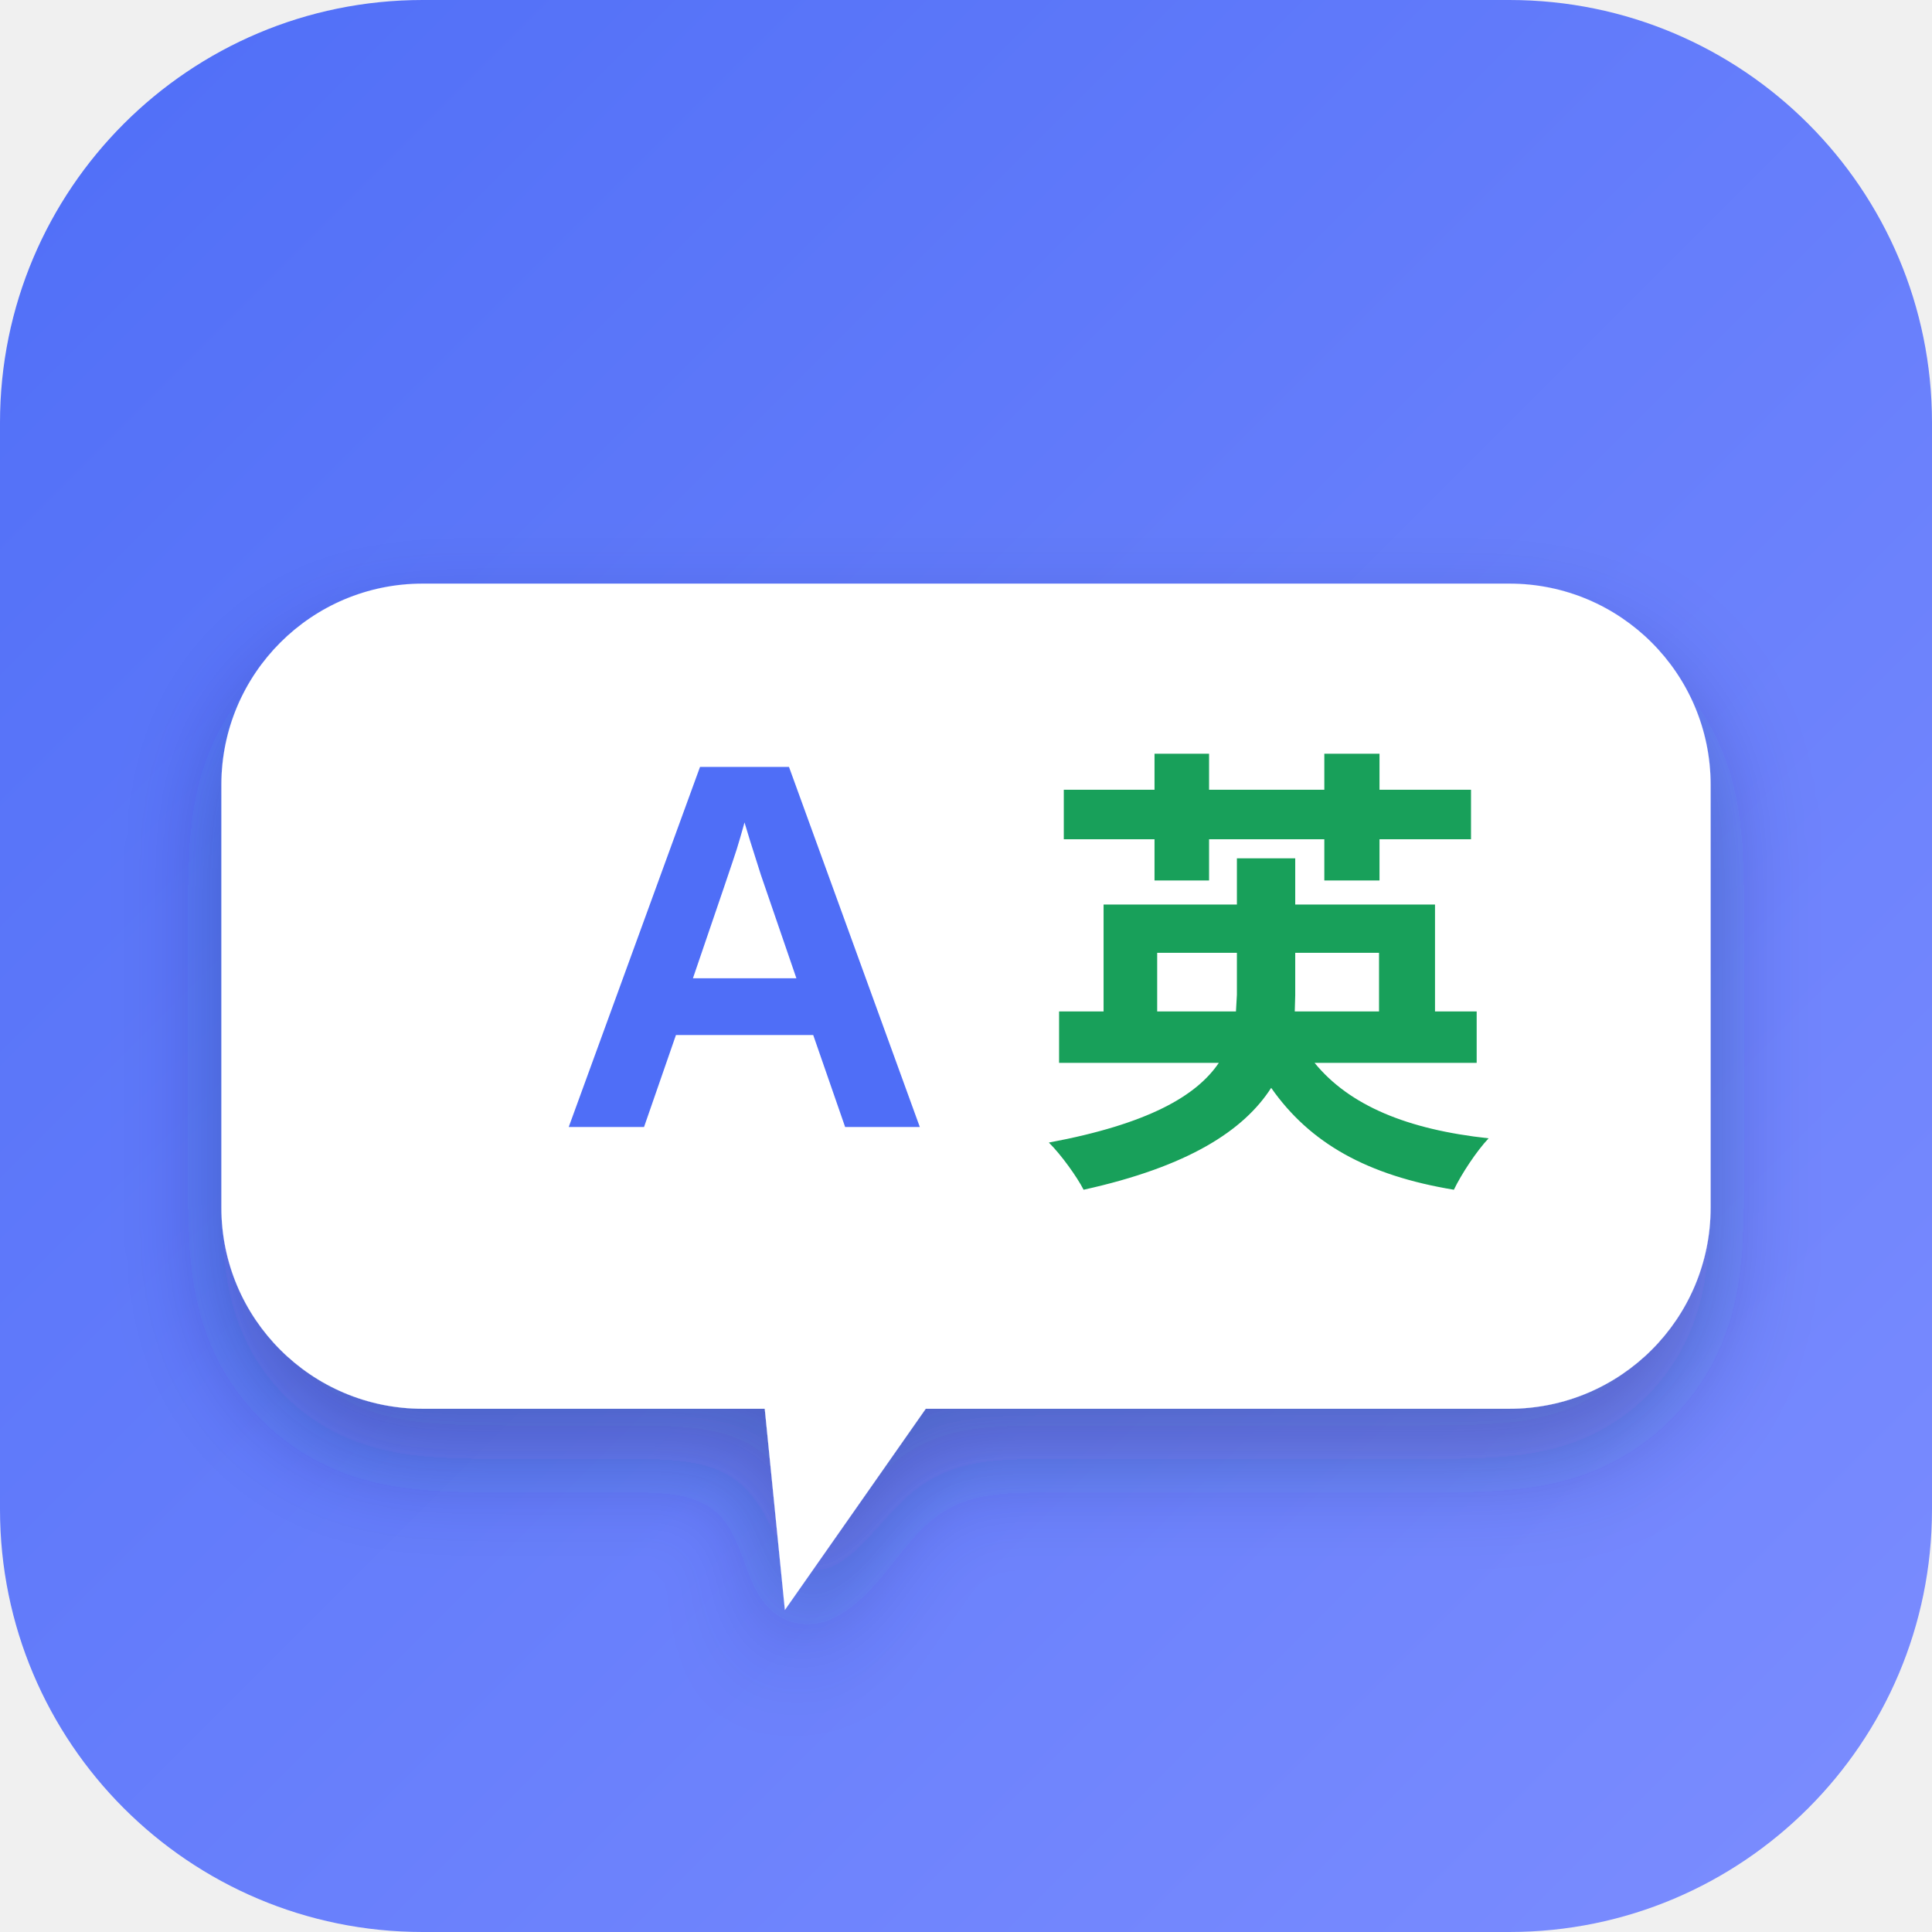
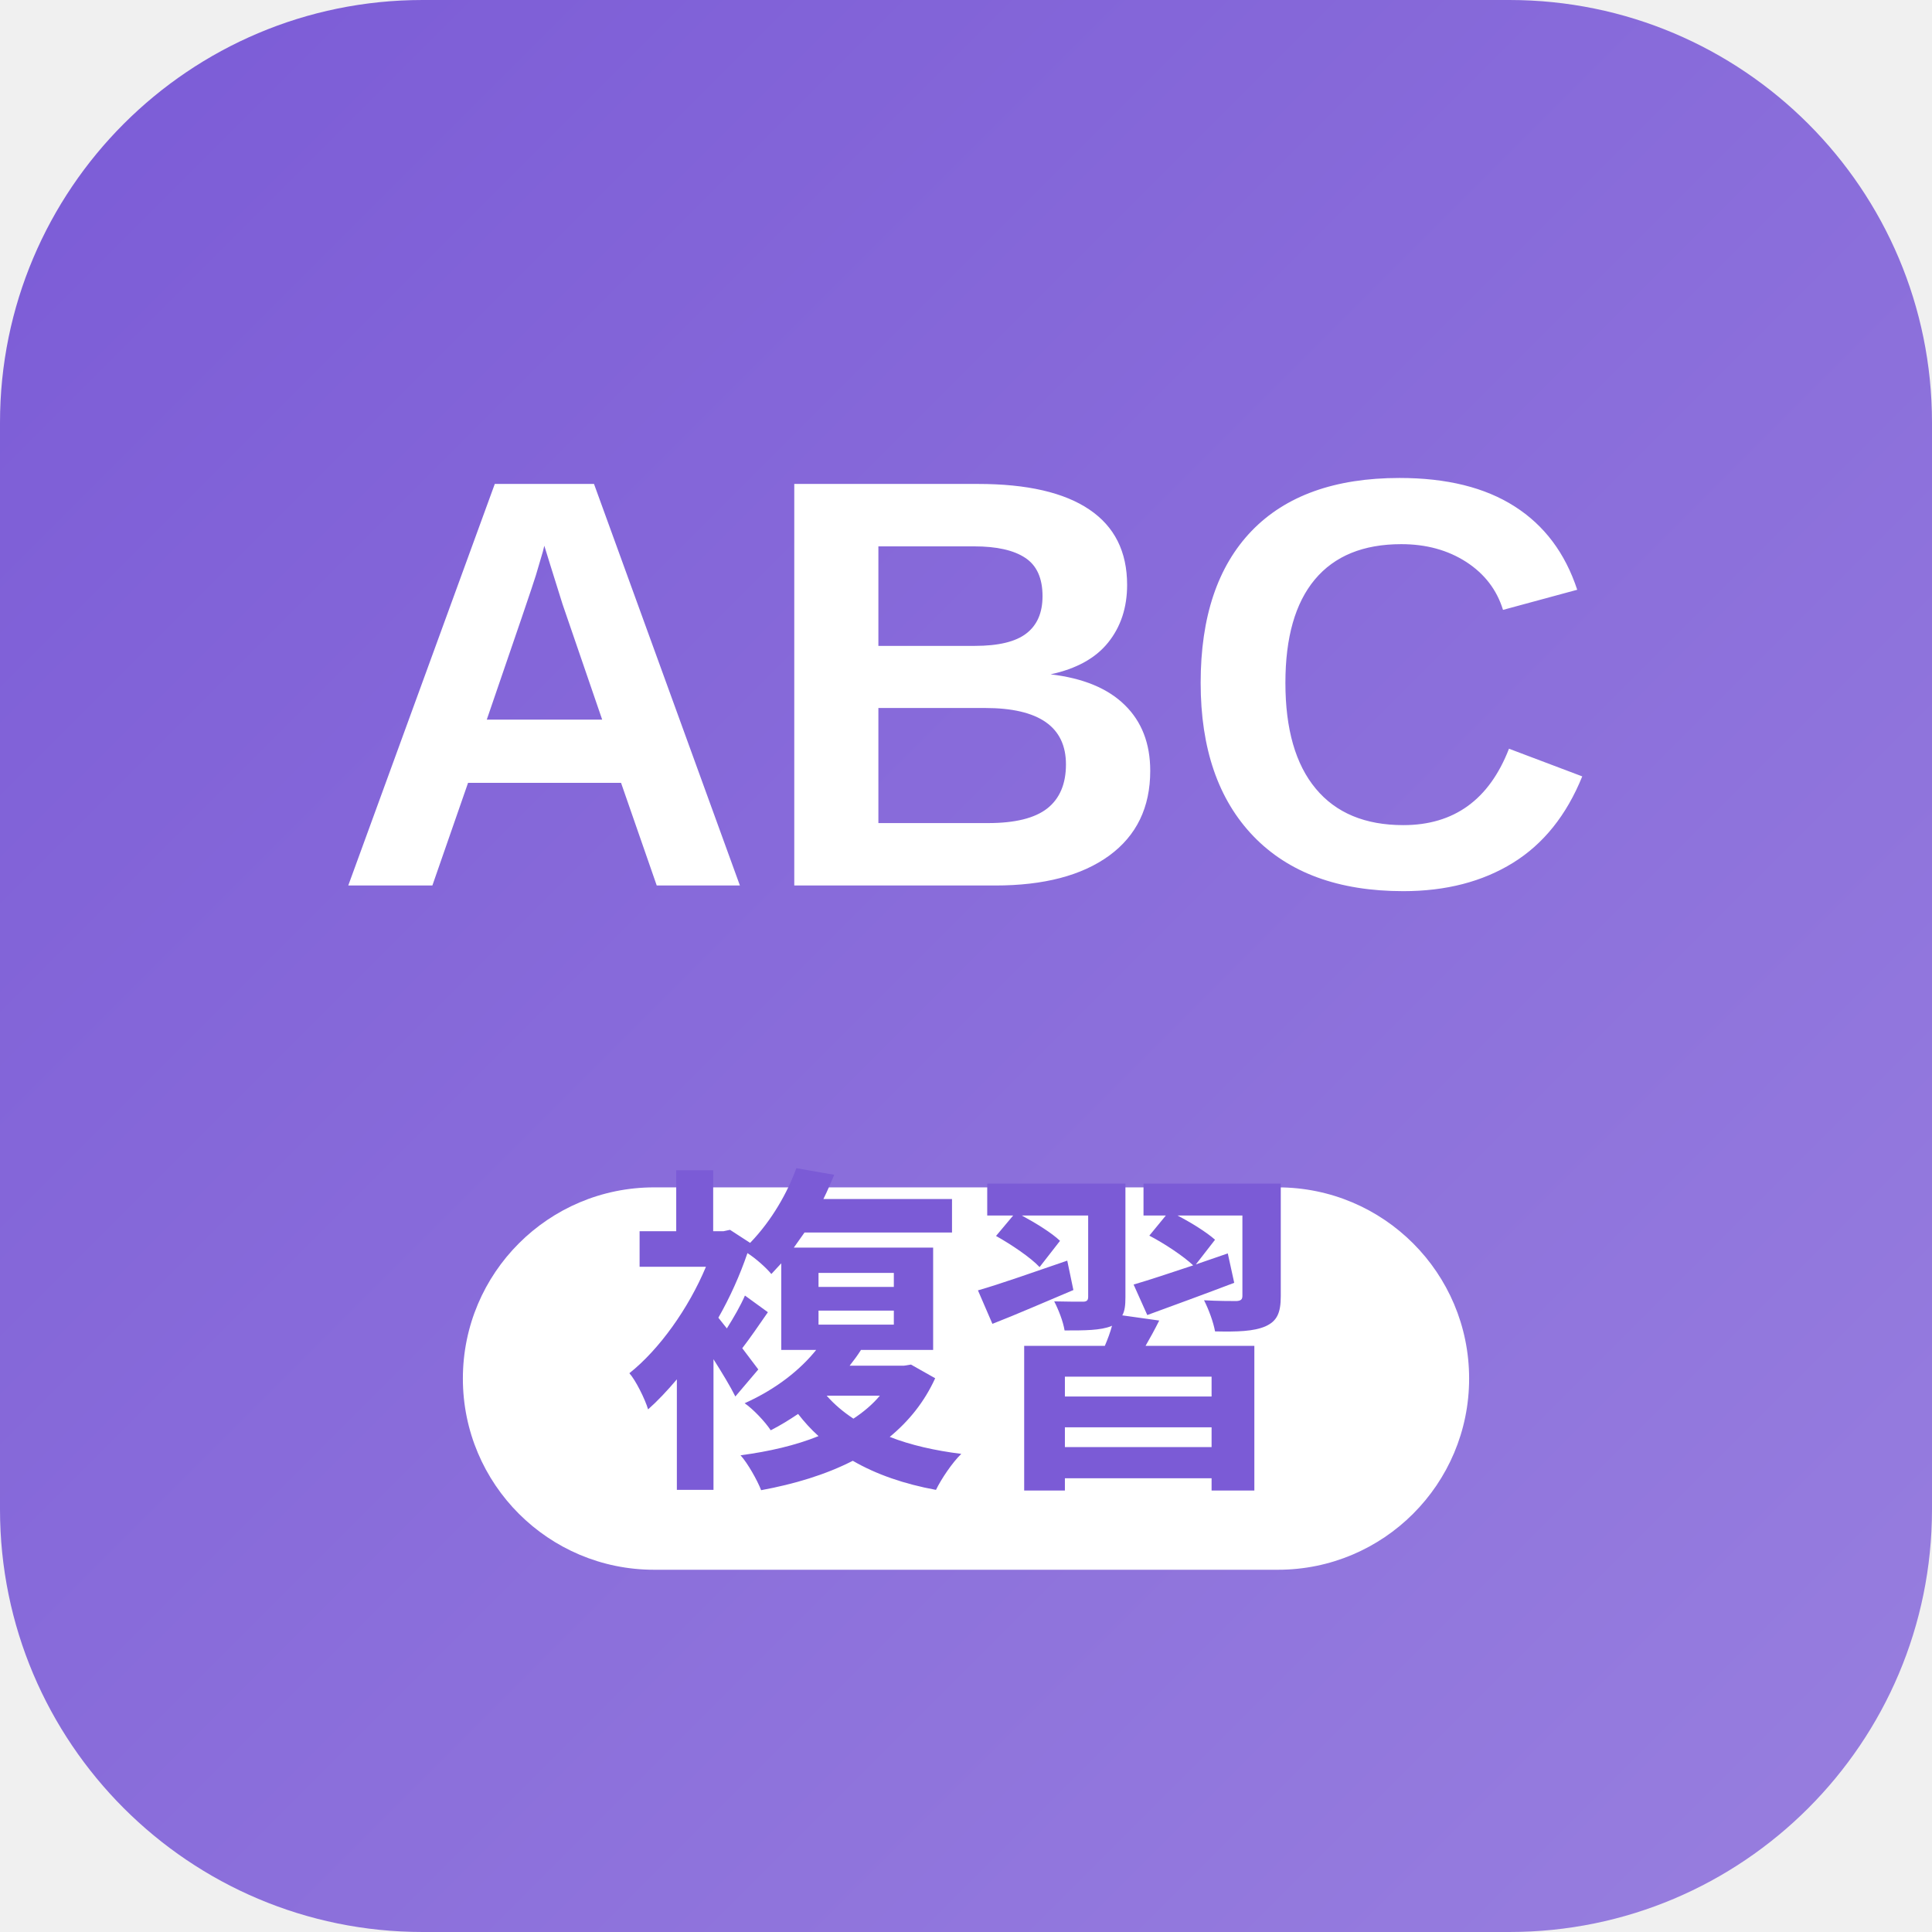
<svg xmlns="http://www.w3.org/2000/svg" viewBox="0 0 192 192">
  <defs>
    <linearGradient id="g" x1="0" y1="0" x2="1" y2="1">
-       <stop offset="0" stop-color="#4f6ef7" />
-       <stop offset="1" stop-color="#7c8dff" />
+       <stop offset="0" stop-color="#7b5bd6" />
+       <stop offset="1" stop-color="#987fdf" />
    </linearGradient>
-     <filter id="s" x="-20%" y="-20%" width="140%" height="140%">
-       <feDropShadow dx="0" dy="5" stdDeviation="5" flood-color="#1e2d64" flood-opacity="0.35" />
-     </filter>
  </defs>
  <rect width="192" height="192" rx="42" fill="url(#g)" />
-   <g filter="url(#s)">
-     <path d="M42 58 h108 a20 20 0 0 1 20 20 v42 a20 20 0 0 1 -20 20 h-58 l-14 20 -2 -20 h-34 a20 20 0 0 1 -20 -20 v-42 a20 20 0 0 1 20 -20 z" fill="#fff" />
-   </g>
-   <text x="74" y="112" font-size="52" font-family="Arial" font-weight="bold" fill="#4f6ef7" text-anchor="middle">A</text>
-   <text x="126" y="114" font-size="46" font-family="Microsoft JhengHei,PingFang TC,sans-serif" font-weight="bold" fill="#18a05a" text-anchor="middle">英</text>
+   <text x="96" y="88" font-size="58" font-family="Arial" font-weight="bold" fill="#fff" text-anchor="middle">ABC</text>
+   <rect x="46" y="118" width="100" height="38" rx="19" fill="#fff" />
+   <text x="96" y="145" font-size="34" font-family="Microsoft JhengHei,PingFang TC,sans-serif" font-weight="bold" fill="#7b5bd6" text-anchor="middle">複習</text>
</svg>
